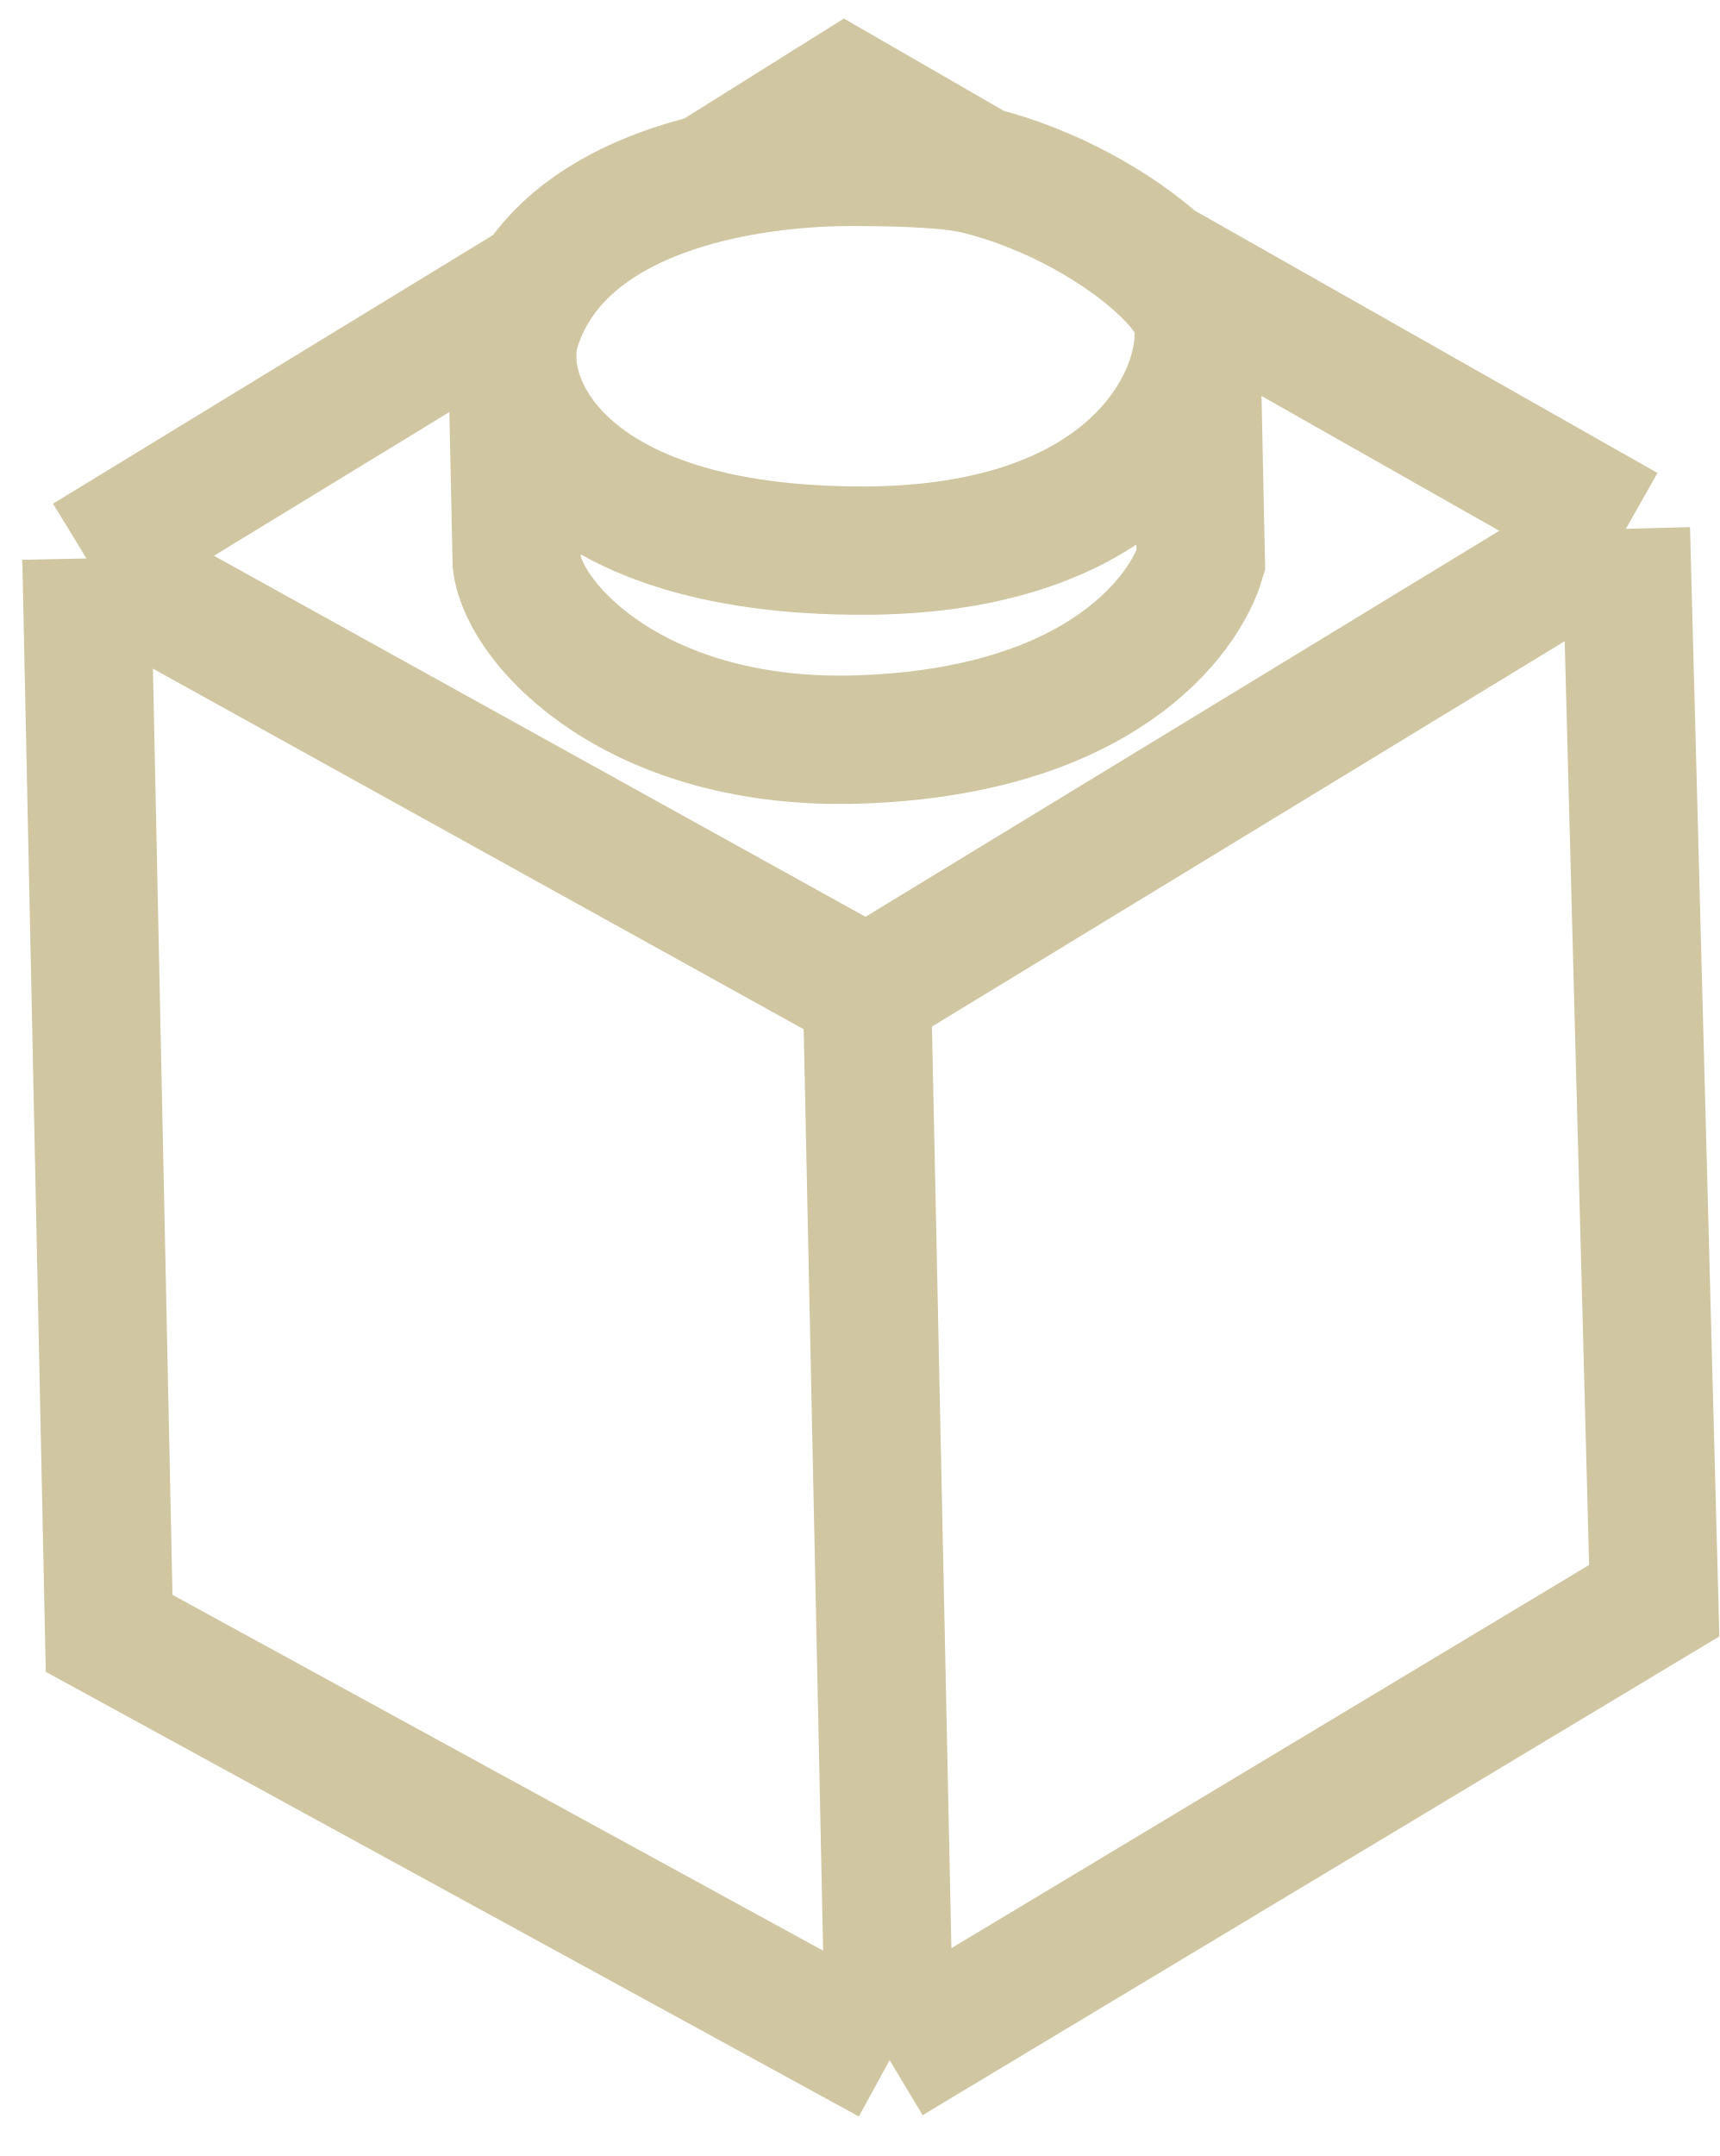
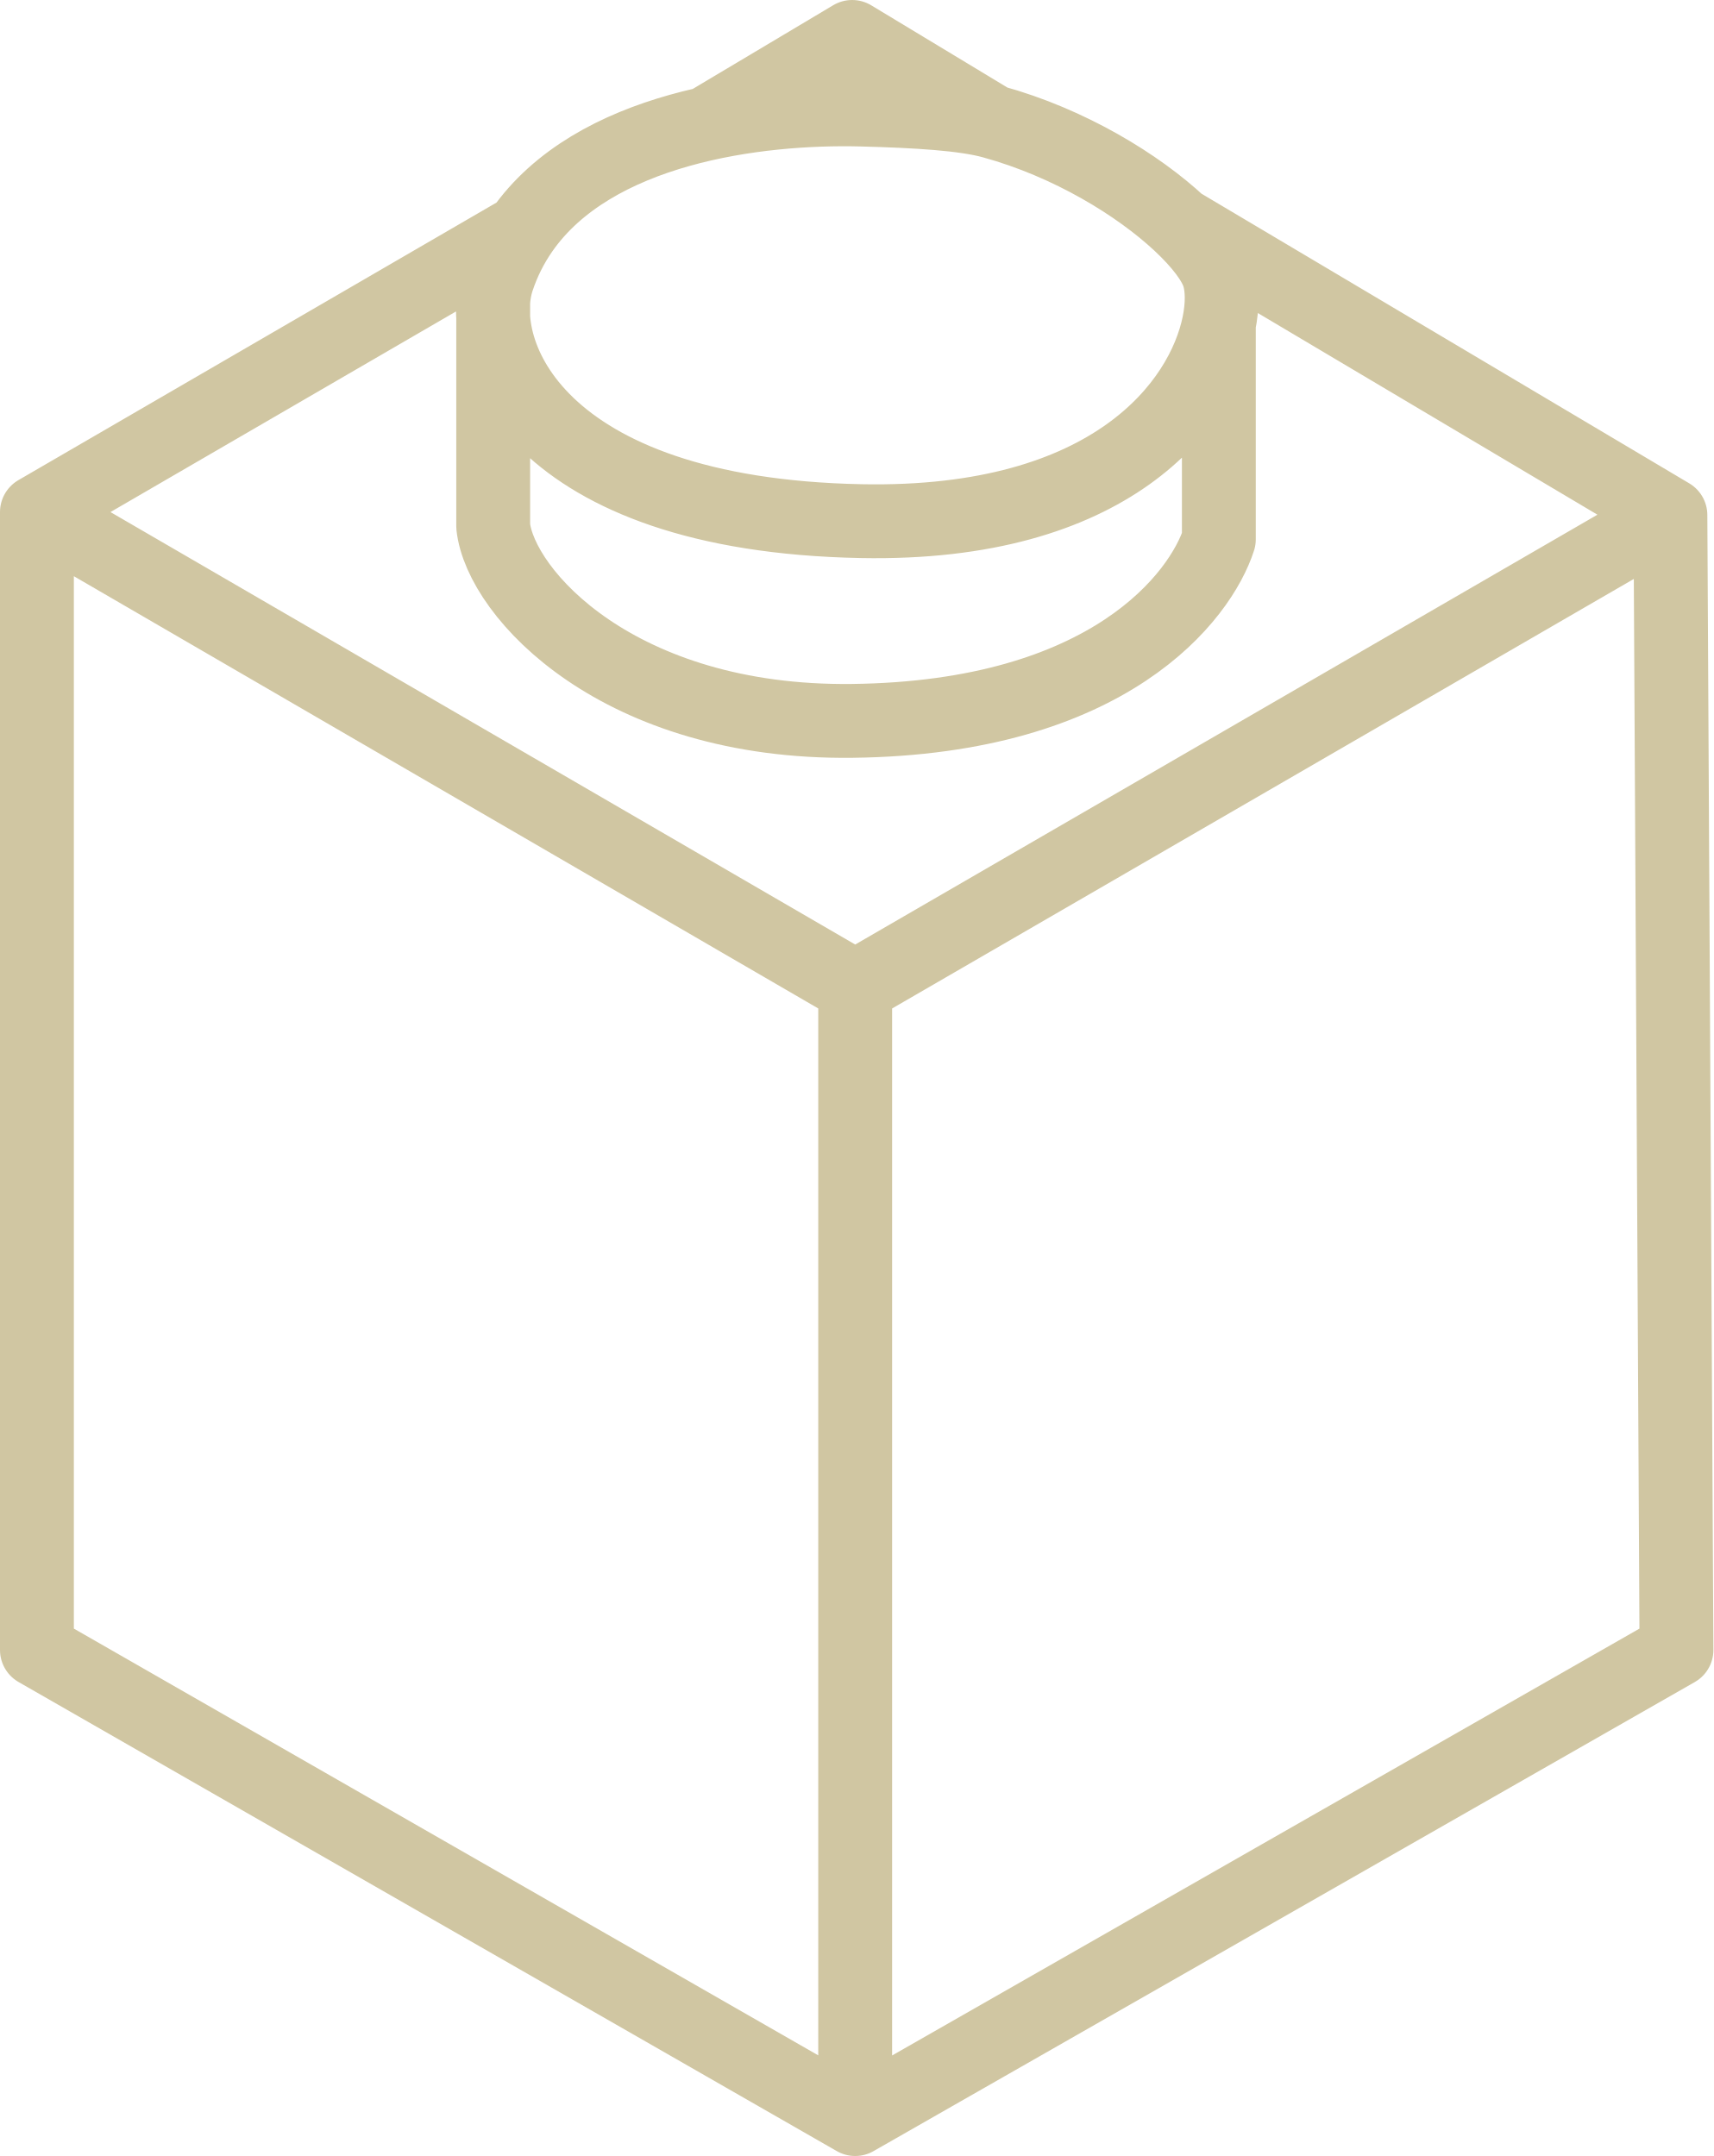
- <svg xmlns="http://www.w3.org/2000/svg" width="67" height="84" viewBox="0 0 67 84" fill="none">
-   <path id="Lego #1" d="M19.963 13.668L20.138 21.931C20.462 24.406 24.902 29.093 33.472 28.811C42.931 28.5 46.175 23.937 46.799 21.844L46.632 13.927M46.632 13.927C46.093 16.868 42.87 21.437 33.651 21.453C21.676 21.473 19.28 15.493 20.106 12.825C20.312 12.162 20.601 11.563 20.959 11.022M46.632 13.927C46.763 13.209 46.735 12.588 46.594 12.154C46.428 11.64 45.901 10.964 45.107 10.254M38.16 6.649C37.119 6.386 35.406 6.315 33.331 6.305C29.523 6.288 23.507 7.174 20.959 11.022M38.16 6.649L32.941 3.639L27.666 6.943M38.16 6.649C41.028 7.373 43.569 8.879 45.107 10.254M20.959 11.022L3.369 21.758M3.369 21.758L33.79 38.61M3.369 21.758L4.253 63.637L34.67 80.266M33.79 38.61L63.364 20.603M33.79 38.61L34.67 80.266M63.364 20.603L45.107 10.254M63.364 20.603L64.469 62.365L34.67 80.266" stroke="#D0C6A2" stroke-width="5" />
+ <svg xmlns="http://www.w3.org/2000/svg" width="232" height="292" viewBox="0 0 232 292" fill="none">
+   <path d="M66.781 40.884V71.29C67.784 80.419 83.779 98.005 115.384 97.634C150.264 97.224 162.575 80.692 165.037 73.041V43.905M165.037 43.905C162.824 54.683 150.592 71.24 116.616 70.581C72.485 69.725 64.119 47.543 67.373 37.791C68.182 35.368 69.295 33.187 70.656 31.227M165.037 43.905C165.577 41.275 165.52 38.989 165.038 37.381C164.466 35.476 162.576 32.951 159.702 30.276M134.385 16.477C130.567 15.429 124.261 15.033 116.616 14.837C102.583 14.478 80.346 17.27 70.656 31.227M134.385 16.477L115.384 5L95.688 16.742M134.385 16.477C144.896 19.362 154.141 25.099 159.702 30.276M70.656 31.227L5 69.352M5 69.352L115.795 133.703M5 69.352V223.468L115.795 287M115.795 133.703L226.179 69.762M115.795 133.703V287M226.179 69.762L159.702 30.276M226.179 69.762L227 223.468L115.795 287" stroke="#D0C6A2" stroke-width="10" stroke-linecap="round" stroke-linejoin="round" />
</svg>
